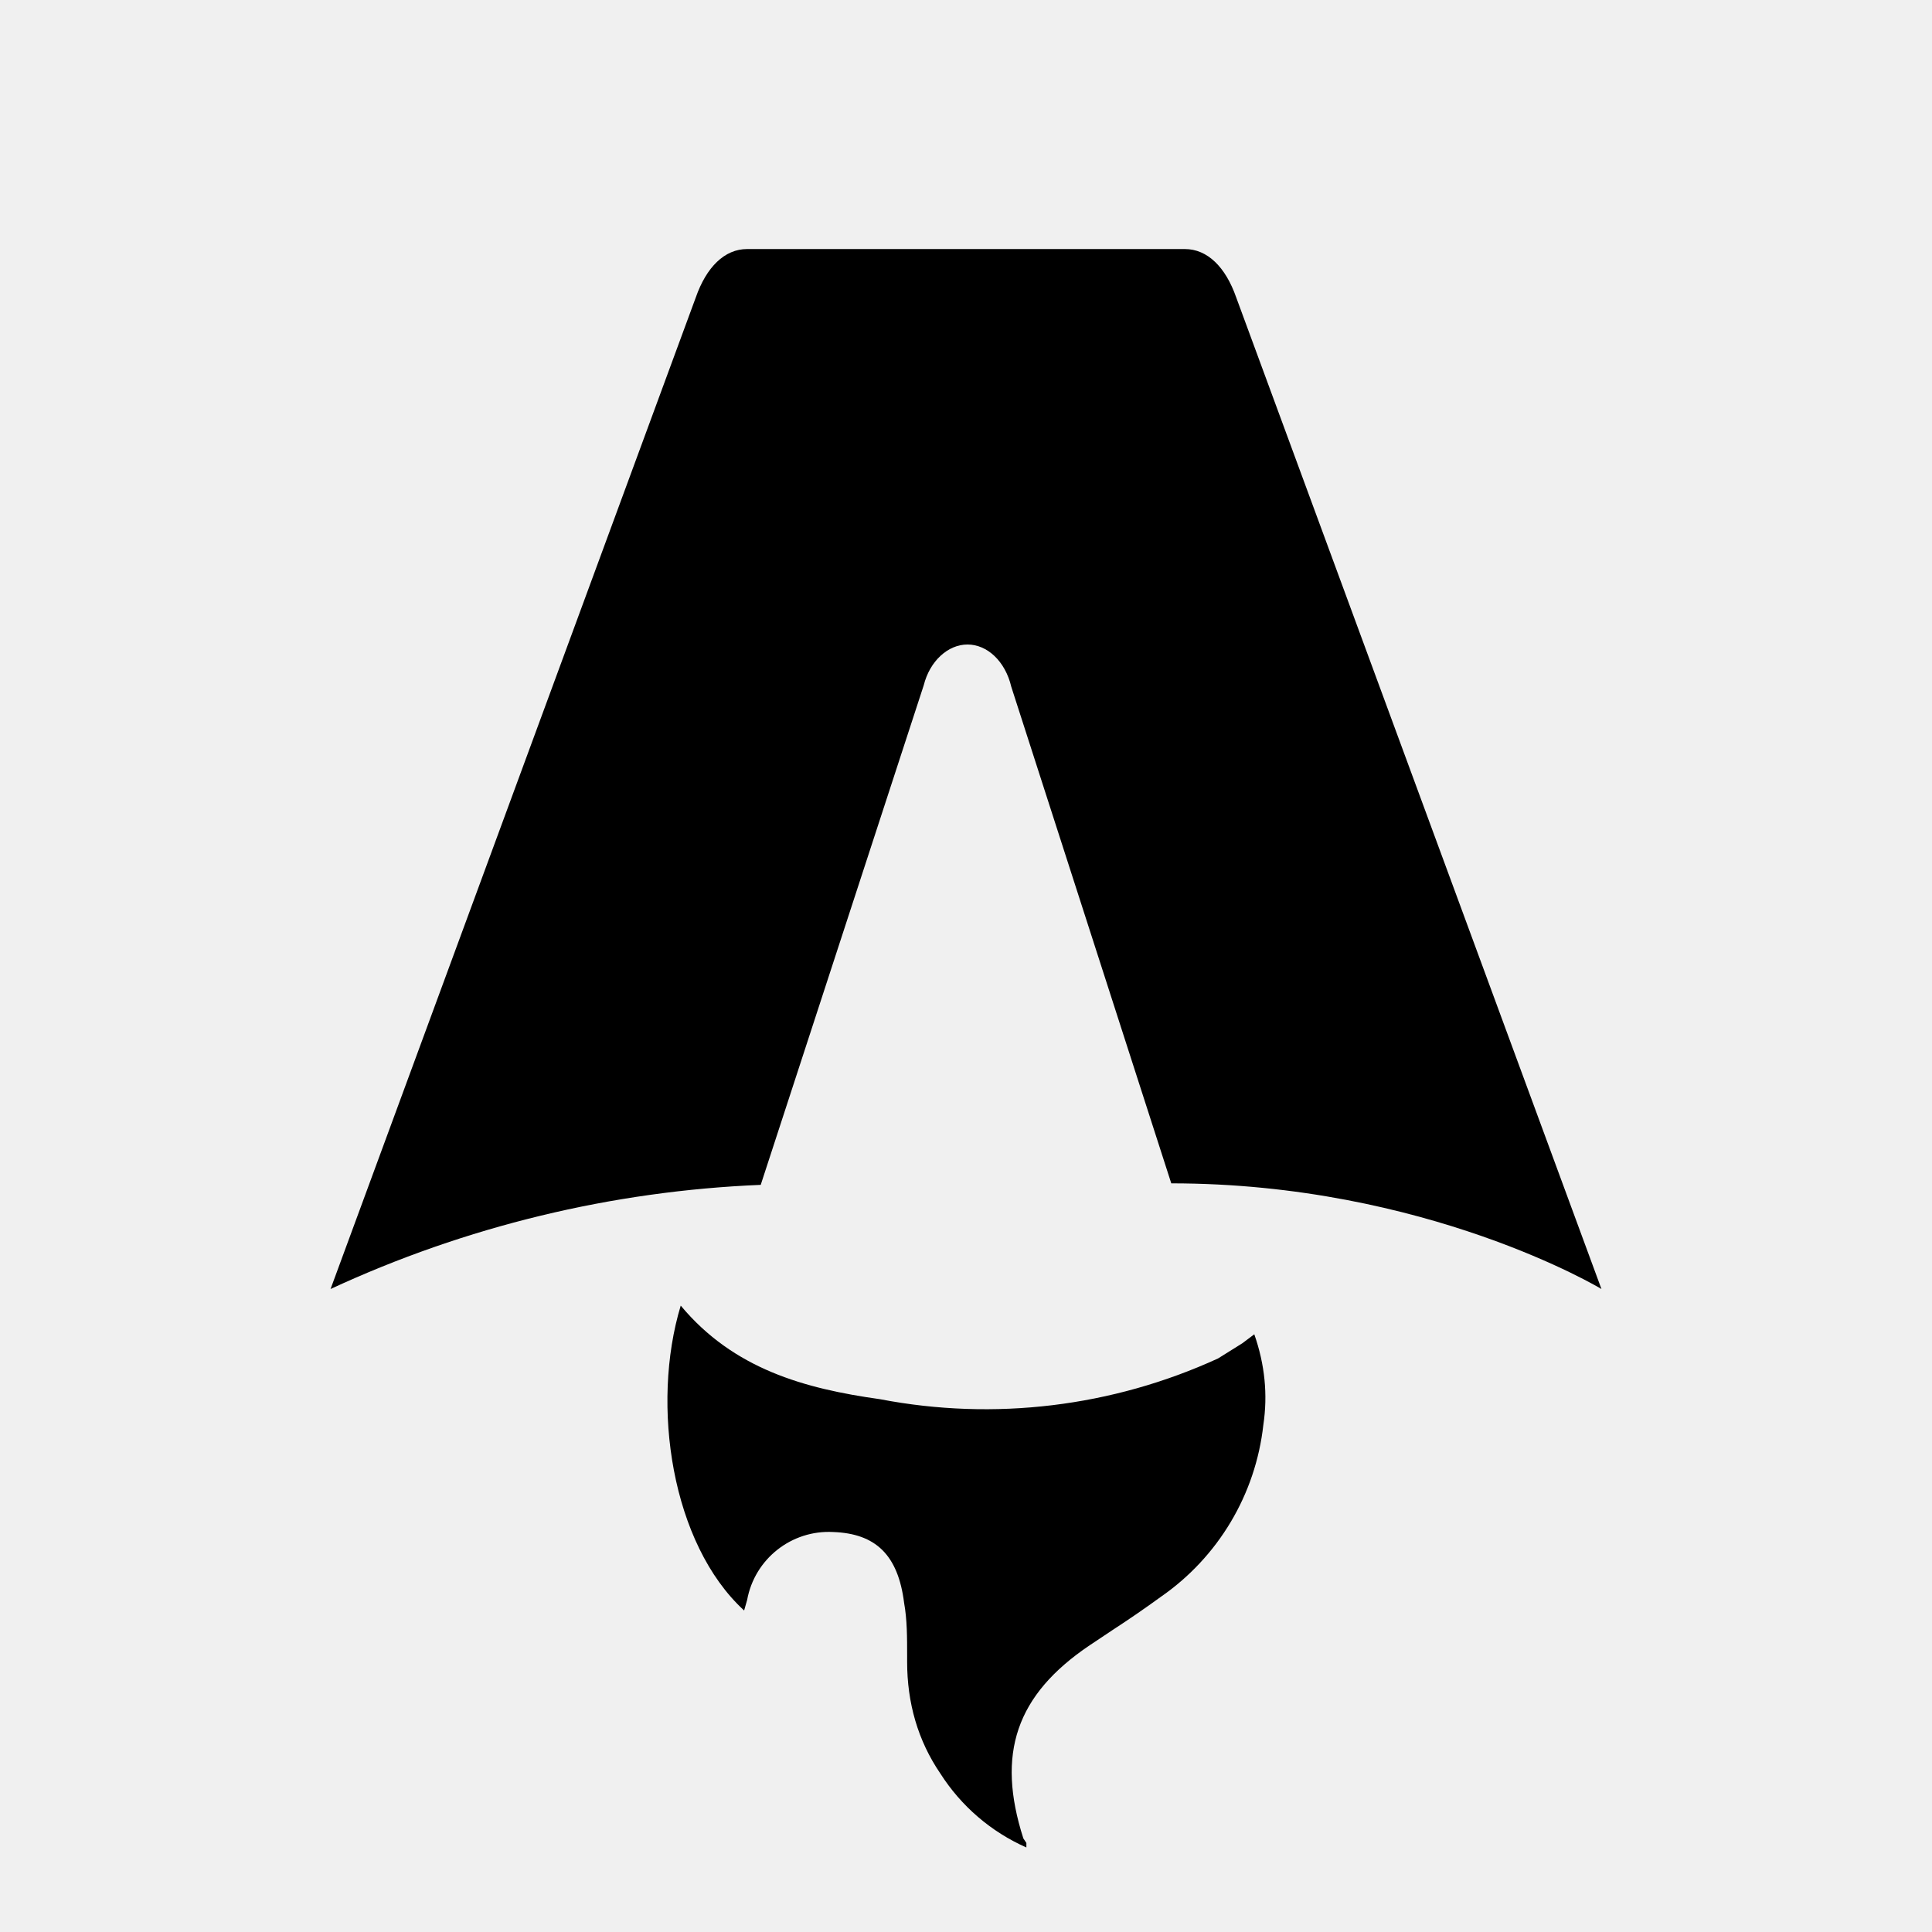
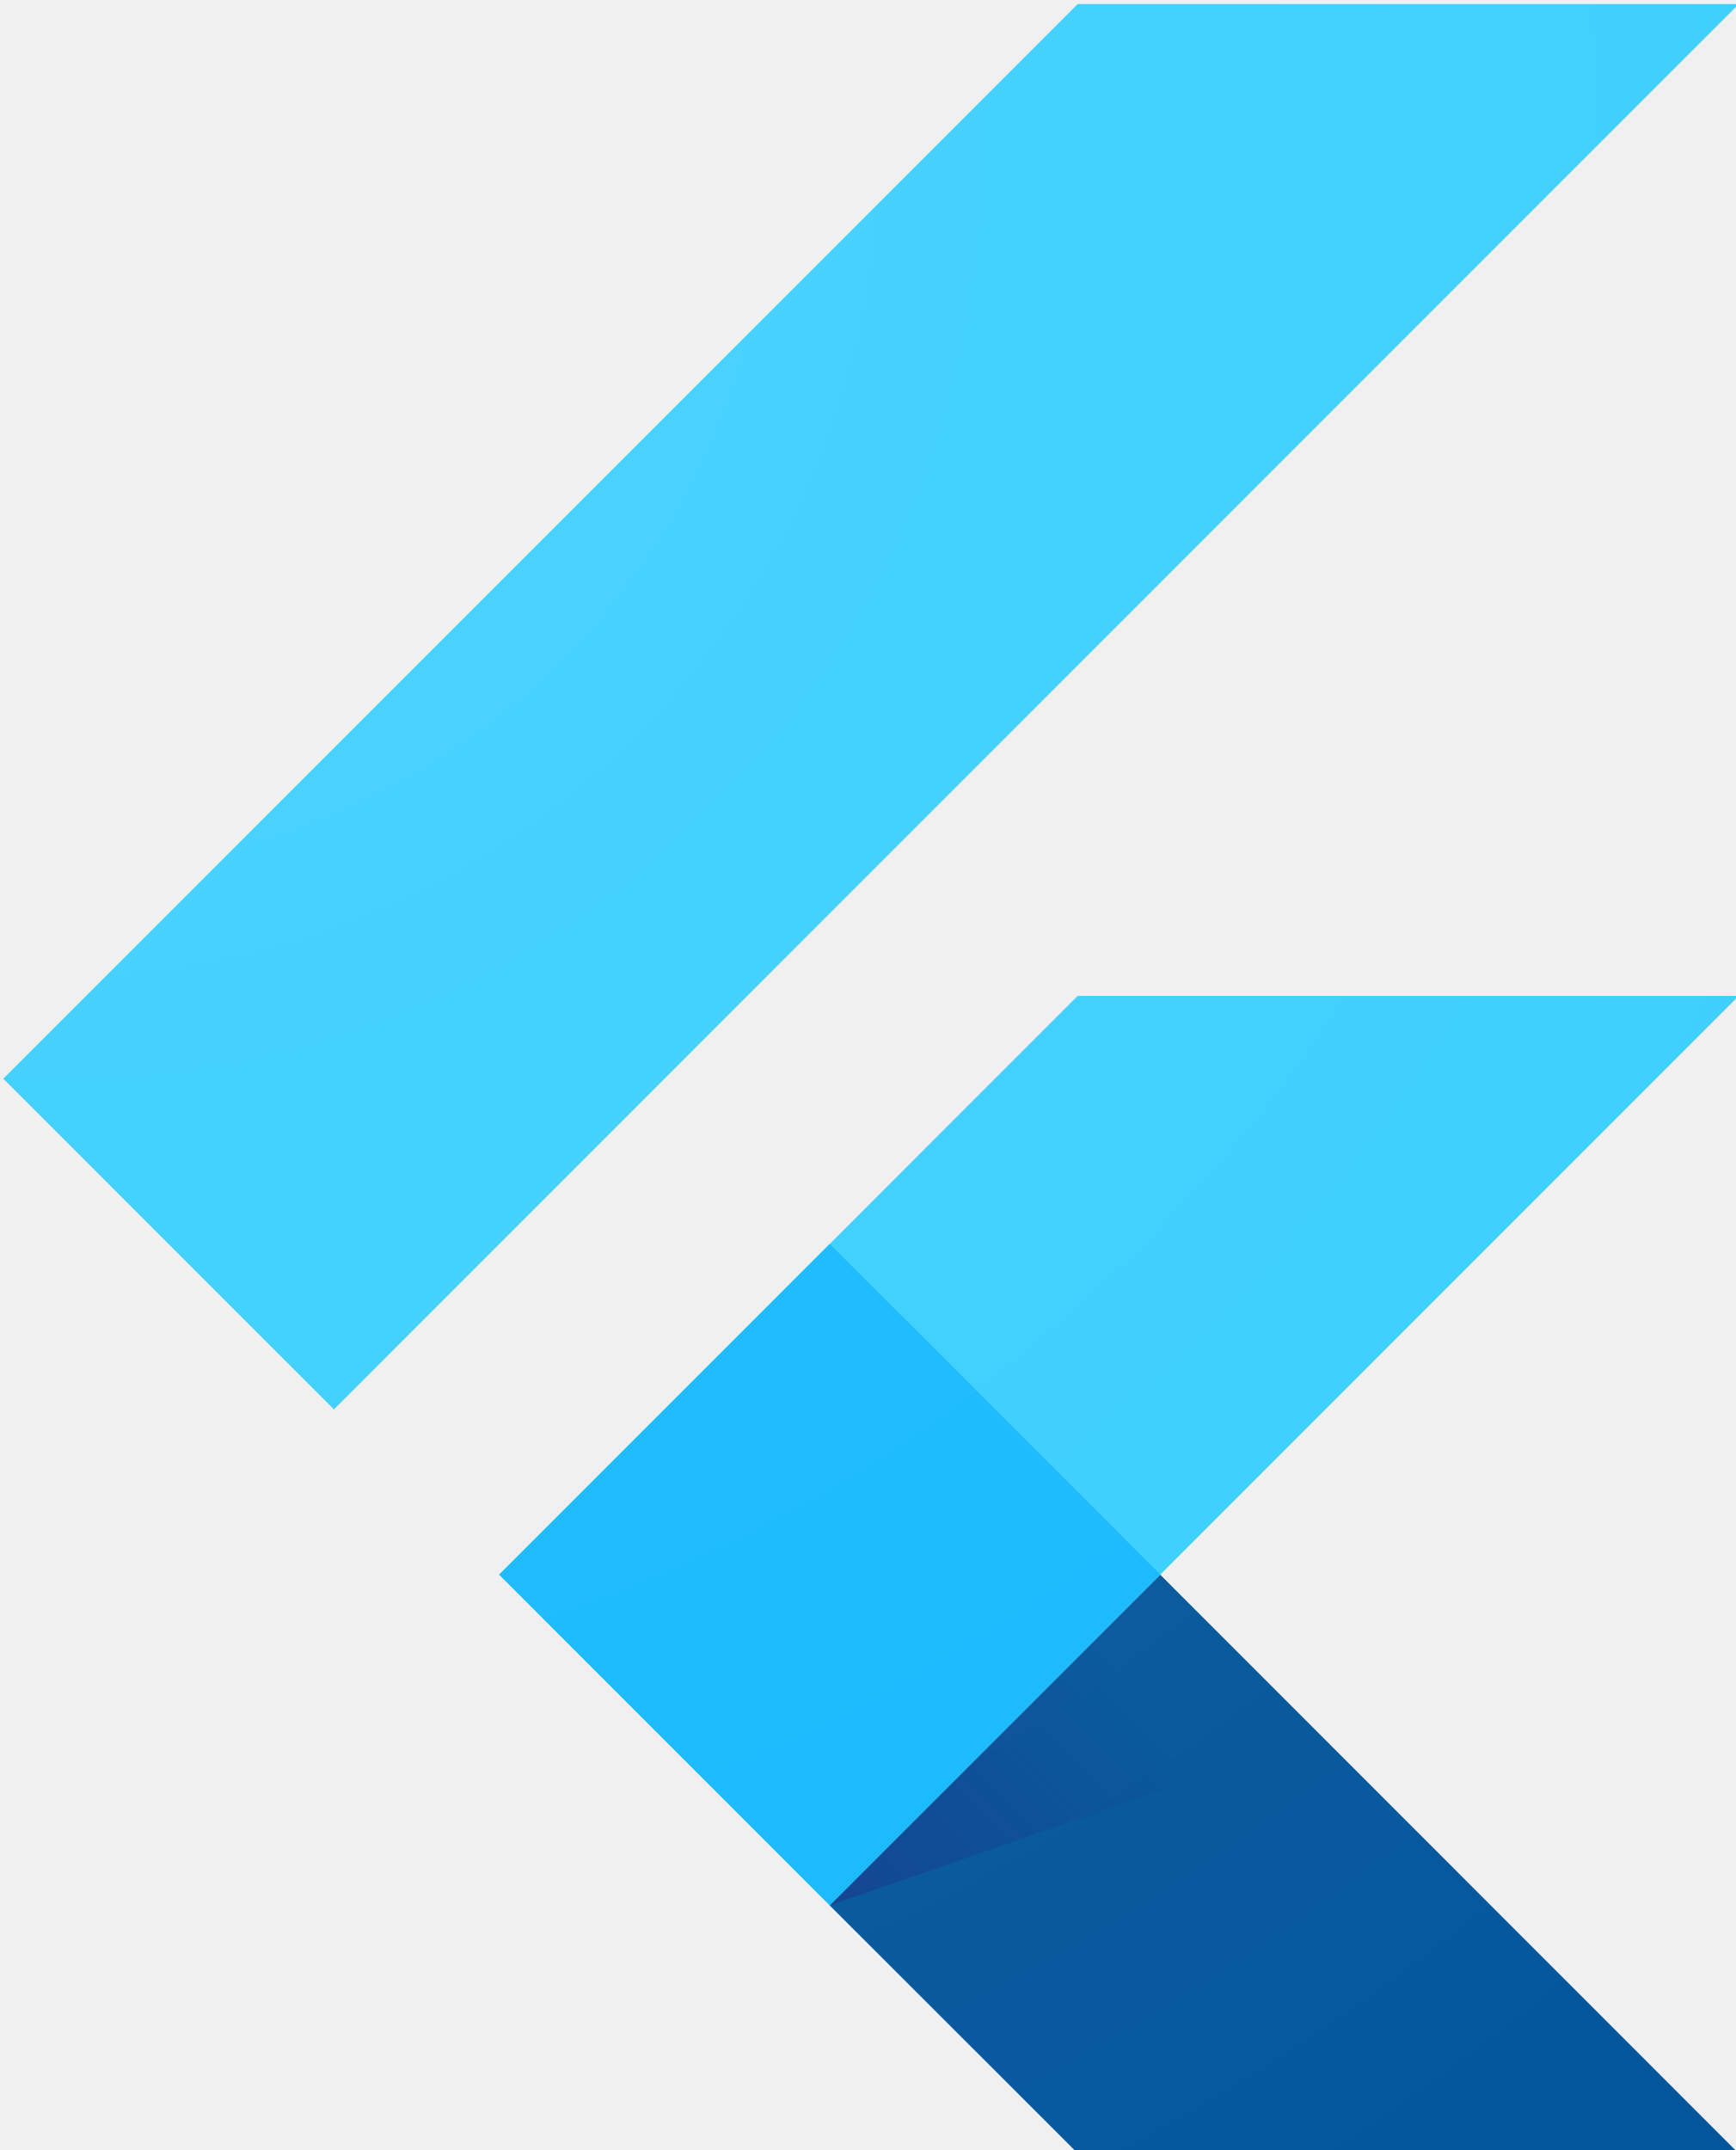
- <svg xmlns="http://www.w3.org/2000/svg" fill="none" viewBox="0 0 128 128">
-   <path d="M50.4 78.5a75.1 75.1 0 0 0-28.5 6.9l24.2-65.7c.7-2 1.9-3.2 3.4-3.2h29c1.5 0 2.7 1.2 3.4 3.2l24.2 65.7s-11.6-7-28.5-7L67 45.5c-.4-1.7-1.6-2.8-2.9-2.8-1.3 0-2.5 1.1-2.9 2.7L50.4 78.5Zm-1.1 28.2Zm-4.2-20.2c-2 6.6-.6 15.8 4.2 20.2a17.5 17.5 0 0 1 .2-.7 5.5 5.5 0 0 1 5.7-4.5c2.8.1 4.3 1.5 4.7 4.7.2 1.1.2 2.3.2 3.5v.4c0 2.7.7 5.2 2.2 7.4a13 13 0 0 0 5.7 4.9v-.3l-.2-.3c-1.8-5.6-.5-9.5 4.4-12.8l1.5-1a73 73 0 0 0 3.2-2.2 16 16 0 0 0 6.8-11.4c.3-2 .1-4-.6-6l-.8.6-1.6 1a37 37 0 0 1-22.4 2.7c-5-.7-9.7-2-13.2-6.2Z" />
-   <style>
-         path { fill: #000; }
-         @media (prefers-color-scheme: dark) {
-             path { fill: #FFF; }
-         }
-     </style>
+ <svg xmlns="http://www.w3.org/2000/svg" xmlns:xlink="http://www.w3.org/1999/xlink" version="1.1" viewBox="0 0 839 1039">
+   <g>
+     <g>
+       <g>
+         <g>
+           <defs>
+             <path id="SVGID_1_" d="M840.4,481.28l-279.6,279.7l279.6,279.7l0,0H520.9L401,920.78l0,0l-159.8-159.8l279.7-279.7H840.4       L840.4,481.28L840.4,481.28z M520.9,1.98L1.6,521.28l159.8,159.8l679-679.1H520.9z" />
+           </defs>
+           <clipPath id="SVGID_2_">
+             <use xlink:href="#SVGID_1_" overflow="visible" />
+           </clipPath>
+           <g clip-path="url(#SVGID_2_)">
+             <g>
+               <polygon fill="#39CEFD" points="840.4,481.28 840.4,481.28 840.4,481.28 520.9,481.28 241.3,760.98 401,920.78       " />
+             </g>
+           </g>
+         </g>
+       </g>
+       <g>
+         <g>
+           <defs>
+             <path id="SVGID_3_" d="M840.4,481.28l-279.6,279.7l279.6,279.7l0,0H520.9L401,920.78l0,0l-159.8-159.8l279.7-279.7H840.4       L840.4,481.28L840.4,481.28z M520.9,1.98L1.6,521.28l159.8,159.8l679-679.1H520.9z" />
+           </defs>
+           <clipPath id="SVGID_4_">
+             <use xlink:href="#SVGID_3_" overflow="visible" />
+           </clipPath>
+           <polygon clip-path="url(#SVGID_4_)" fill="#39CEFD" points="161.4,681.08 1.6,521.28 520.9,1.98 840.4,1.98     " />
+         </g>
+       </g>
+       <g>
+         <g>
+           <defs>
+             <path id="SVGID_5_" d="M840.4,481.28l-279.6,279.7l279.6,279.7l0,0H520.9L401,920.78l0,0l-159.8-159.8l279.7-279.7H840.4       L840.4,481.28L840.4,481.28z M520.9,1.98L1.6,521.28l159.8,159.8l679-679.1H520.9z" />
+           </defs>
+           <clipPath id="SVGID_6_">
+             <use xlink:href="#SVGID_5_" overflow="visible" />
+           </clipPath>
+           <polygon clip-path="url(#SVGID_6_)" fill="#03569B" points="401,920.78 520.9,1040.58 840.4,1040.58 840.4,1040.58      560.8,760.98     " />
+         </g>
+       </g>
+       <g>
+         <g>
+           <defs>
+             <path id="SVGID_7_" d="M840.4,481.28l-279.6,279.7l279.6,279.7l0,0H520.9L401,920.78l0,0l-159.8-159.8l279.7-279.7H840.4       L840.4,481.28L840.4,481.28z M520.9,1.98L1.6,521.28l159.8,159.8l679-679.1H520.9z" />
+           </defs>
+           <clipPath id="SVGID_8_">
+             <use xlink:href="#SVGID_7_" overflow="visible" />
+           </clipPath>
+           <linearGradient id="SVGID_9_" gradientUnits="userSpaceOnUse" x1="15272.493" y1="9729.589" x2="15748.553" y2="9253.529" gradientTransform="matrix(0.25 0 0 0.25 -3370.5 -1480.789)">
+             <stop offset="0" style="stop-color:#1A237E;stop-opacity:0.4" />
+             <stop offset="1" style="stop-color:#1A237E;stop-opacity:0" />
+           </linearGradient>
+           <polygon clip-path="url(#SVGID_8_)" fill="url(#SVGID_9_)" points="401,920.78 638,838.68 560.8,760.98     " />
+         </g>
+       </g>
+       <g>
+         <g>
+           <defs>
+             <path id="SVGID_10_" d="M840.4,481.28l-279.6,279.7l279.6,279.7l0,0H520.9L401,920.78l0,0l-159.8-159.8l279.7-279.7H840.4       L840.4,481.28L840.4,481.28z M520.9,1.98L1.6,521.28l159.8,159.8l679-679.1H520.9z" />
+           </defs>
+           <clipPath id="SVGID_11_">
+             <use xlink:href="#SVGID_10_" overflow="visible" />
+           </clipPath>
+           <g clip-path="url(#SVGID_11_)">
+             <rect x="288.09" y="647.93" transform="matrix(0.7071 -0.7071 0.7071 0.7071 -420.5804 506.4808)" fill="#16B9FD" width="226" height="226" />
+           </g>
+         </g>
+       </g>
+     </g>
+     <radialGradient id="SVGID_12_" cx="13582.658" cy="6214.26" r="5082.889" gradientTransform="matrix(0.25 0 0 0.25 -3370.5 -1480.789)" gradientUnits="userSpaceOnUse">
+       <stop offset="0" style="stop-color:#FFFFFF;stop-opacity:0.1" />
+       <stop offset="1" style="stop-color:#FFFFFF;stop-opacity:0" />
+     </radialGradient>
+     <path fill="url(#SVGID_12_)" d="M840.4,481.28l-279.6,279.7l279.6,279.7l0,0H520.9L401,920.78l0,0l-159.8-159.8l279.7-279.7H840.4   L840.4,481.28L840.4,481.28z M520.9,1.98L1.6,521.28l159.8,159.8l679-679.1H520.9z" />
+   </g>
</svg>
